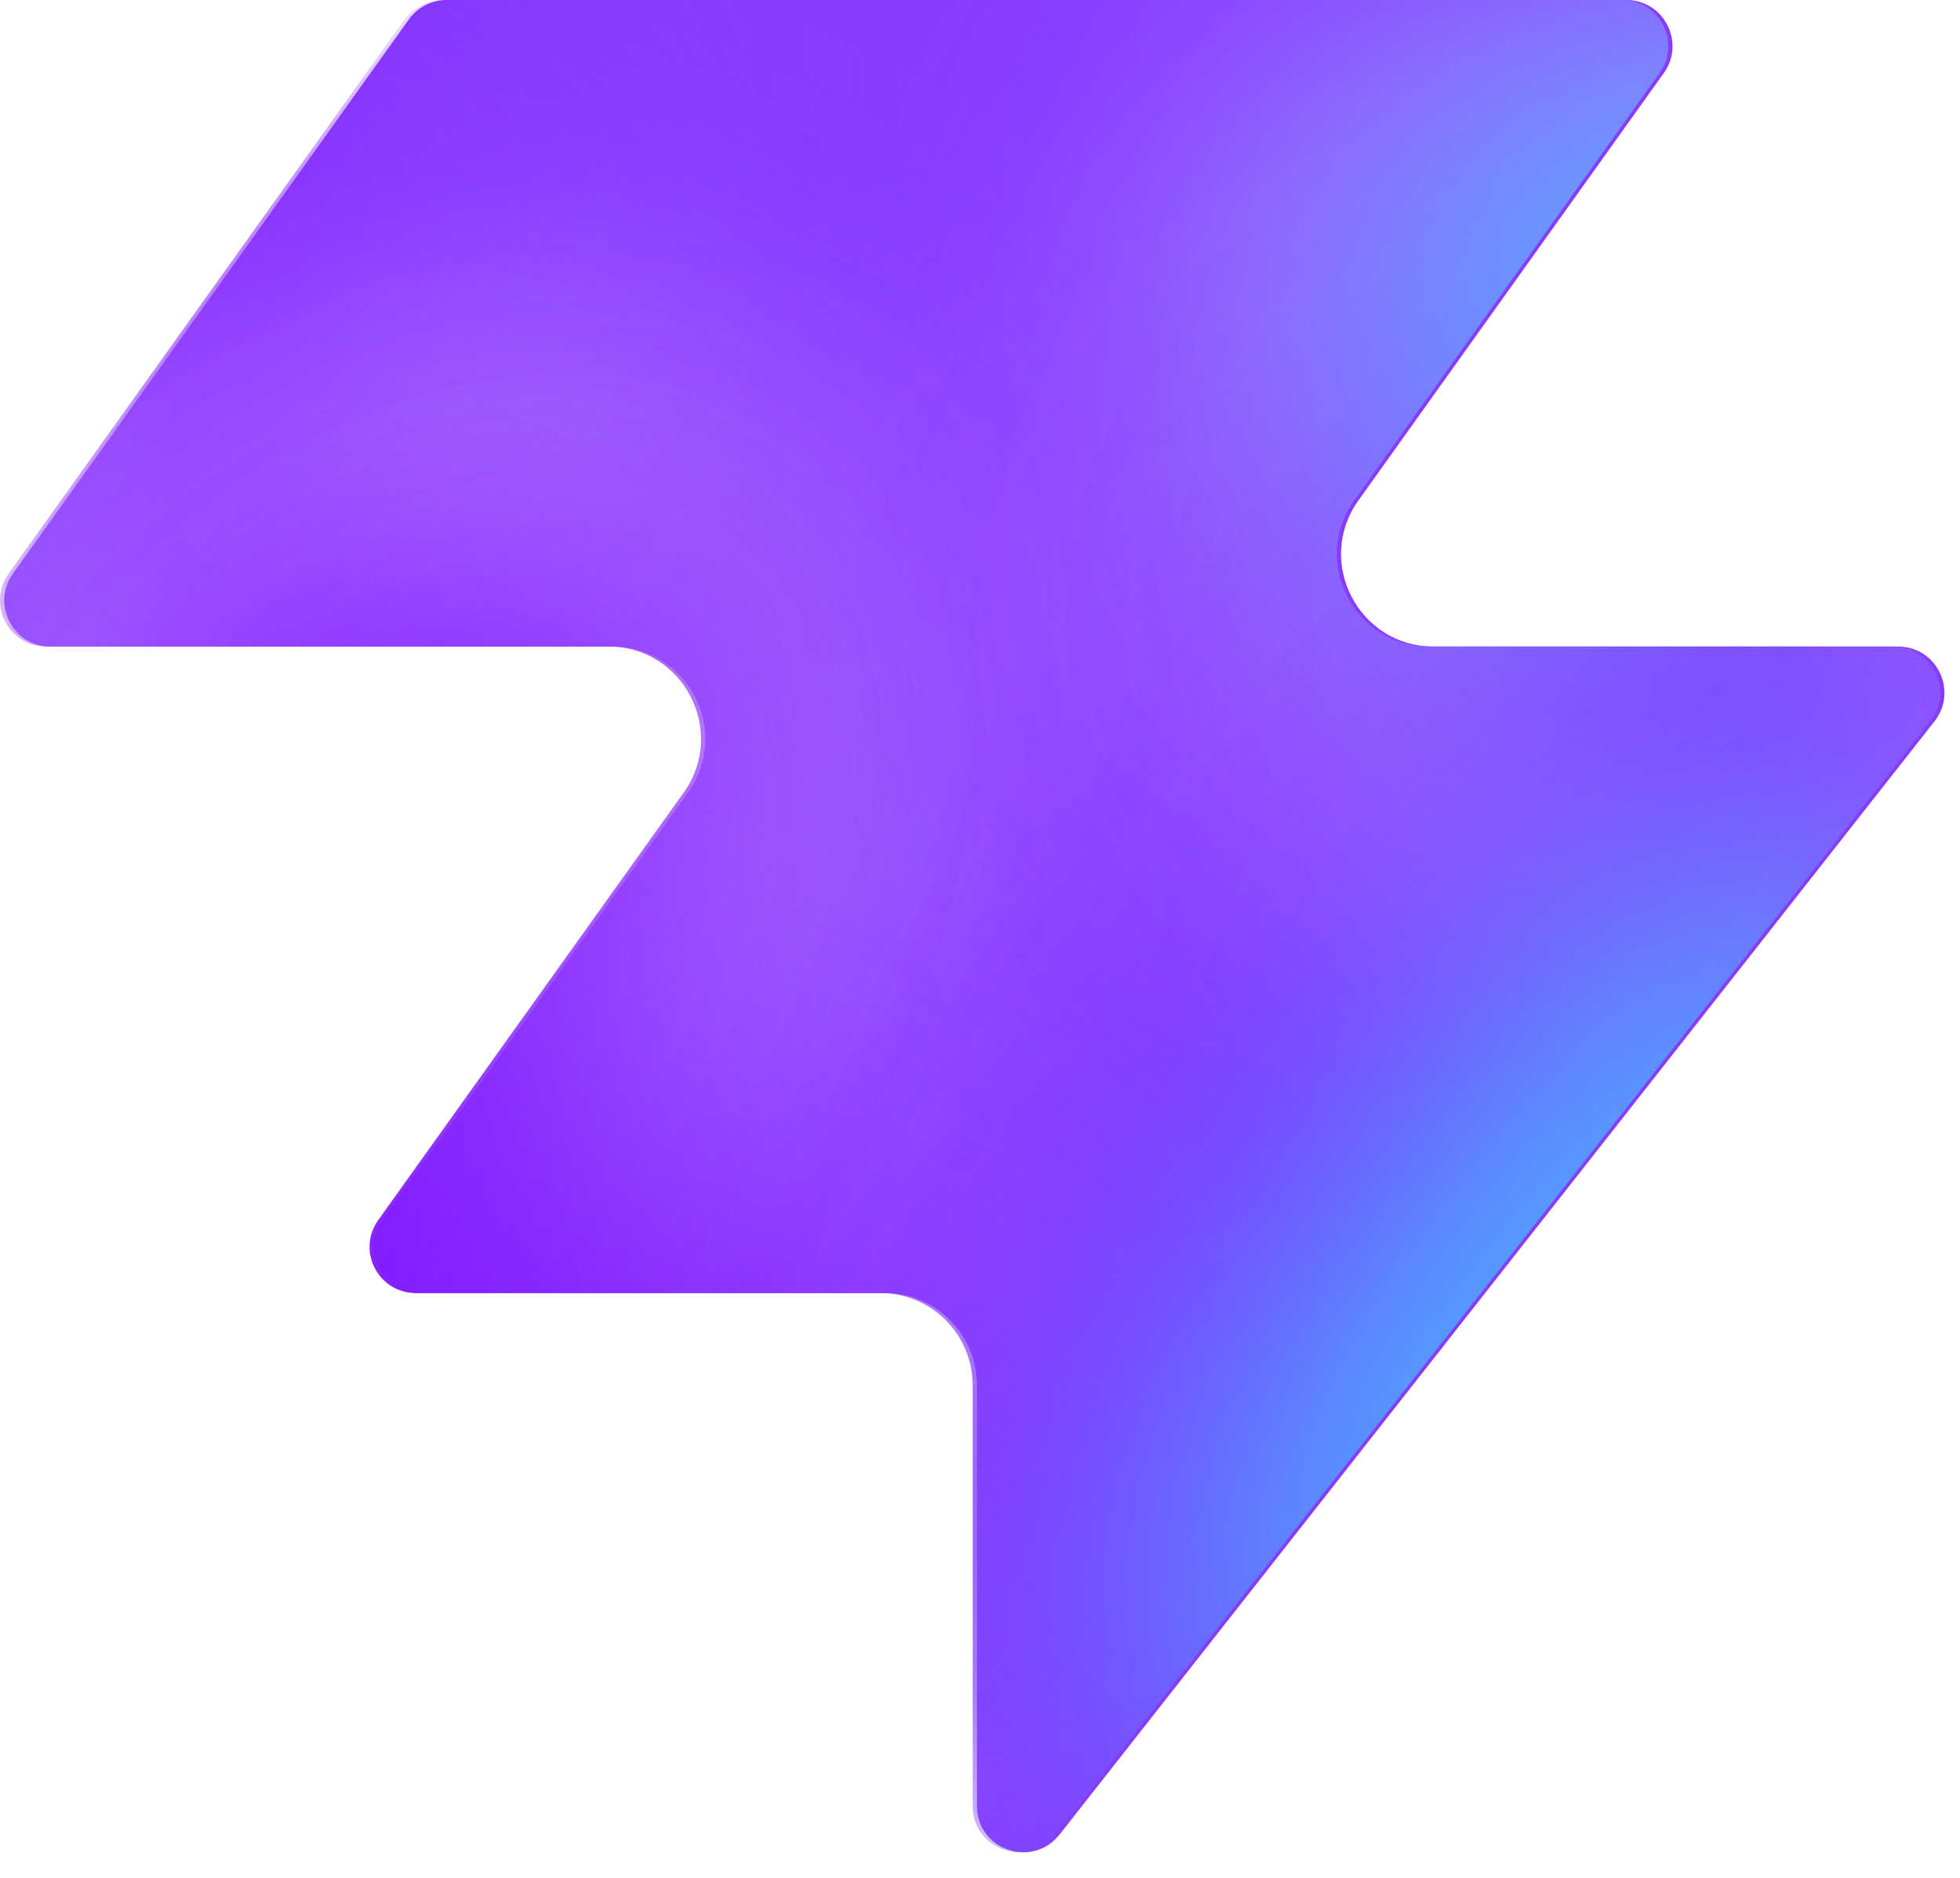
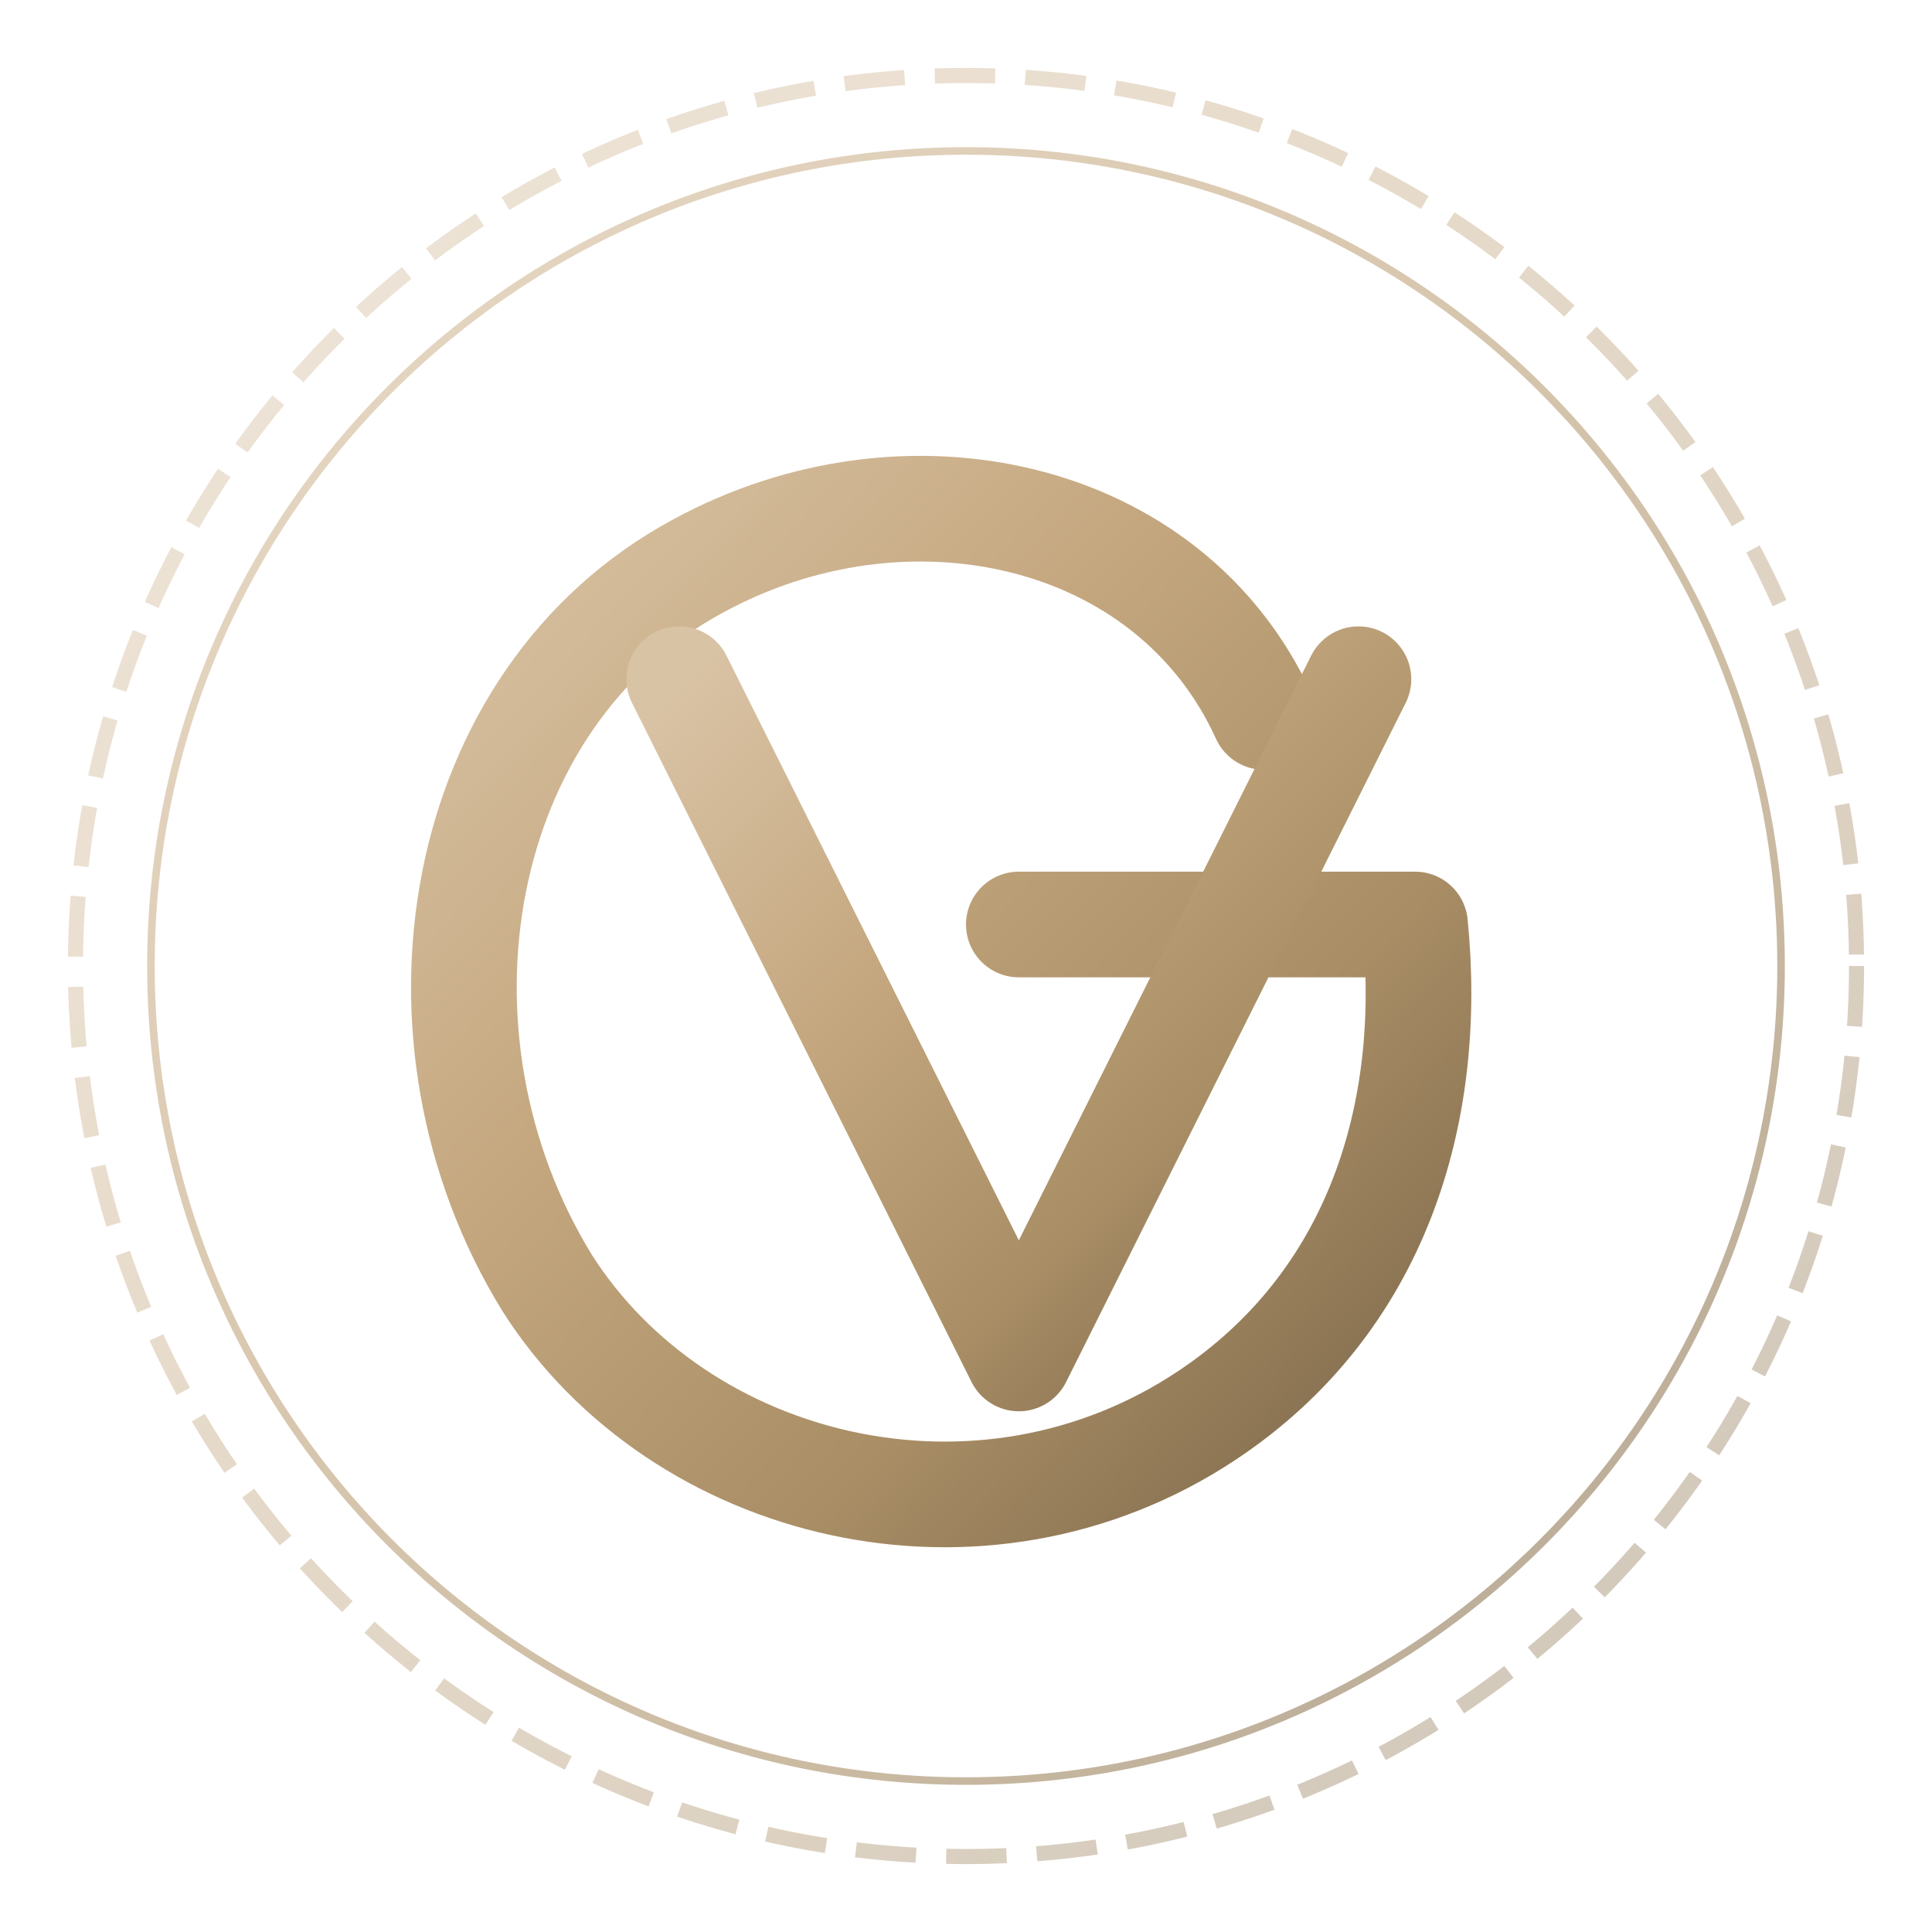
- <svg xmlns="http://www.w3.org/2000/svg" width="48" height="46" fill="none" viewBox="0 0 48 46">
-   <path fill="#863bff" d="M25.946 44.938c-.664.845-2.021.375-2.021-.698V33.937a2.26 2.26 0 0 0-2.262-2.262H10.287c-.92 0-1.456-1.04-.92-1.788l7.48-10.471c1.07-1.497 0-3.578-1.842-3.578H1.237c-.92 0-1.456-1.04-.92-1.788L10.013.474c.214-.297.556-.474.92-.474h28.894c.92 0 1.456 1.04.92 1.788l-7.48 10.471c-1.07 1.498 0 3.579 1.842 3.579h11.377c.943 0 1.473 1.088.89 1.83L25.947 44.94z" style="fill:#863bff;fill:color(display-p3 .525 .23 1);fill-opacity:1" />
-   <mask id="a" width="48" height="46" x="0" y="0" maskUnits="userSpaceOnUse" style="mask-type:alpha">
-     <path fill="#000" d="M25.842 44.938c-.664.844-2.021.375-2.021-.698V33.937a2.26 2.26 0 0 0-2.262-2.262H10.183c-.92 0-1.456-1.04-.92-1.788l7.48-10.471c1.07-1.498 0-3.579-1.842-3.579H1.133c-.92 0-1.456-1.04-.92-1.787L9.91.473c.214-.297.556-.474.92-.474h28.894c.92 0 1.456 1.04.92 1.788l-7.48 10.471c-1.07 1.498 0 3.578 1.842 3.578h11.377c.943 0 1.473 1.088.89 1.832L25.843 44.94z" style="fill:#000;fill-opacity:1" />
-   </mask>
-   <g mask="url(#a)">
-     <g filter="url(#b)">
-       <ellipse cx="5.508" cy="14.704" fill="#ede6ff" rx="5.508" ry="14.704" style="fill:#ede6ff;fill:color(display-p3 .927 .903 1);fill-opacity:1" transform="matrix(.00324 1 1 -.00324 -4.47 31.516)" />
-     </g>
-     <g filter="url(#c)">
-       <ellipse cx="10.399" cy="29.851" fill="#ede6ff" rx="10.399" ry="29.851" style="fill:#ede6ff;fill:color(display-p3 .927 .903 1);fill-opacity:1" transform="matrix(.00324 1 1 -.00324 -39.328 7.883)" />
-     </g>
-     <g filter="url(#d)">
-       <ellipse cx="5.508" cy="30.487" fill="#7e14ff" rx="5.508" ry="30.487" style="fill:#7e14ff;fill:color(display-p3 .492 .077 1);fill-opacity:1" transform="rotate(89.814 -25.913 -14.639)scale(1 -1)" />
-     </g>
-     <g filter="url(#e)">
-       <ellipse cx="5.508" cy="30.599" fill="#7e14ff" rx="5.508" ry="30.599" style="fill:#7e14ff;fill:color(display-p3 .492 .077 1);fill-opacity:1" transform="rotate(89.814 -32.644 -3.334)scale(1 -1)" />
-     </g>
-     <g filter="url(#f)">
-       <ellipse cx="5.508" cy="30.599" fill="#7e14ff" rx="5.508" ry="30.599" style="fill:#7e14ff;fill:color(display-p3 .492 .077 1);fill-opacity:1" transform="matrix(.00324 1 1 -.00324 -34.34 30.47)" />
-     </g>
-     <g filter="url(#g)">
-       <ellipse cx="14.072" cy="22.078" fill="#ede6ff" rx="14.072" ry="22.078" style="fill:#ede6ff;fill:color(display-p3 .927 .903 1);fill-opacity:1" transform="rotate(93.35 24.506 48.493)scale(-1 1)" />
-     </g>
-     <g filter="url(#h)">
-       <ellipse cx="3.47" cy="21.501" fill="#7e14ff" rx="3.47" ry="21.501" style="fill:#7e14ff;fill:color(display-p3 .492 .077 1);fill-opacity:1" transform="rotate(89.009 28.708 47.59)scale(-1 1)" />
-     </g>
-     <g filter="url(#i)">
-       <ellipse cx="3.47" cy="21.501" fill="#7e14ff" rx="3.47" ry="21.501" style="fill:#7e14ff;fill:color(display-p3 .492 .077 1);fill-opacity:1" transform="rotate(89.009 28.708 47.59)scale(-1 1)" />
-     </g>
-     <g filter="url(#j)">
-       <ellipse cx=".387" cy="8.972" fill="#7e14ff" rx="4.407" ry="29.108" style="fill:#7e14ff;fill:color(display-p3 .492 .077 1);fill-opacity:1" transform="rotate(39.51 .387 8.972)" />
-     </g>
-     <g filter="url(#k)">
-       <ellipse cx="47.523" cy="-6.092" fill="#7e14ff" rx="4.407" ry="29.108" style="fill:#7e14ff;fill:color(display-p3 .492 .077 1);fill-opacity:1" transform="rotate(37.892 47.523 -6.092)" />
-     </g>
-     <g filter="url(#l)">
-       <ellipse cx="41.412" cy="6.333" fill="#47bfff" rx="5.971" ry="9.665" style="fill:#47bfff;fill:color(display-p3 .28 .748 1);fill-opacity:1" transform="rotate(37.892 41.412 6.333)" />
-     </g>
-     <g filter="url(#m)">
-       <ellipse cx="-1.879" cy="38.332" fill="#7e14ff" rx="4.407" ry="29.108" style="fill:#7e14ff;fill:color(display-p3 .492 .077 1);fill-opacity:1" transform="rotate(37.892 -1.88 38.332)" />
-     </g>
-     <g filter="url(#n)">
-       <ellipse cx="-1.879" cy="38.332" fill="#7e14ff" rx="4.407" ry="29.108" style="fill:#7e14ff;fill:color(display-p3 .492 .077 1);fill-opacity:1" transform="rotate(37.892 -1.88 38.332)" />
-     </g>
-     <g filter="url(#o)">
-       <ellipse cx="35.651" cy="29.907" fill="#7e14ff" rx="4.407" ry="29.108" style="fill:#7e14ff;fill:color(display-p3 .492 .077 1);fill-opacity:1" transform="rotate(37.892 35.651 29.907)" />
-     </g>
-     <g filter="url(#p)">
-       <ellipse cx="38.418" cy="32.4" fill="#47bfff" rx="5.971" ry="15.297" style="fill:#47bfff;fill:color(display-p3 .28 .748 1);fill-opacity:1" transform="rotate(37.892 38.418 32.4)" />
-     </g>
-   </g>
+ <svg xmlns="http://www.w3.org/2000/svg" viewBox="0 0 512 512" fill="none">
  <defs>
-     <filter id="b" width="60.045" height="41.654" x="-19.77" y="16.149" color-interpolation-filters="sRGB" filterUnits="userSpaceOnUse">
-       <feFlood flood-opacity="0" result="BackgroundImageFix" />
-       <feBlend in="SourceGraphic" in2="BackgroundImageFix" result="shape" />
-       <feGaussianBlur result="effect1_foregroundBlur_2002_17158" stdDeviation="7.659" />
-     </filter>
-     <filter id="c" width="90.34" height="51.437" x="-54.613" y="-7.533" color-interpolation-filters="sRGB" filterUnits="userSpaceOnUse">
-       <feFlood flood-opacity="0" result="BackgroundImageFix" />
-       <feBlend in="SourceGraphic" in2="BackgroundImageFix" result="shape" />
-       <feGaussianBlur result="effect1_foregroundBlur_2002_17158" stdDeviation="7.659" />
-     </filter>
-     <filter id="d" width="79.355" height="29.4" x="-49.64" y="2.03" color-interpolation-filters="sRGB" filterUnits="userSpaceOnUse">
-       <feFlood flood-opacity="0" result="BackgroundImageFix" />
-       <feBlend in="SourceGraphic" in2="BackgroundImageFix" result="shape" />
-       <feGaussianBlur result="effect1_foregroundBlur_2002_17158" stdDeviation="4.596" />
-     </filter>
-     <filter id="e" width="79.579" height="29.4" x="-45.045" y="20.029" color-interpolation-filters="sRGB" filterUnits="userSpaceOnUse">
-       <feFlood flood-opacity="0" result="BackgroundImageFix" />
-       <feBlend in="SourceGraphic" in2="BackgroundImageFix" result="shape" />
-       <feGaussianBlur result="effect1_foregroundBlur_2002_17158" stdDeviation="4.596" />
-     </filter>
-     <filter id="f" width="79.579" height="29.4" x="-43.513" y="21.178" color-interpolation-filters="sRGB" filterUnits="userSpaceOnUse">
-       <feFlood flood-opacity="0" result="BackgroundImageFix" />
-       <feBlend in="SourceGraphic" in2="BackgroundImageFix" result="shape" />
-       <feGaussianBlur result="effect1_foregroundBlur_2002_17158" stdDeviation="4.596" />
-     </filter>
-     <filter id="g" width="74.749" height="58.852" x="15.756" y="-17.901" color-interpolation-filters="sRGB" filterUnits="userSpaceOnUse">
-       <feFlood flood-opacity="0" result="BackgroundImageFix" />
-       <feBlend in="SourceGraphic" in2="BackgroundImageFix" result="shape" />
-       <feGaussianBlur result="effect1_foregroundBlur_2002_17158" stdDeviation="7.659" />
-     </filter>
-     <filter id="h" width="61.377" height="25.362" x="23.548" y="2.284" color-interpolation-filters="sRGB" filterUnits="userSpaceOnUse">
-       <feFlood flood-opacity="0" result="BackgroundImageFix" />
-       <feBlend in="SourceGraphic" in2="BackgroundImageFix" result="shape" />
-       <feGaussianBlur result="effect1_foregroundBlur_2002_17158" stdDeviation="4.596" />
-     </filter>
-     <filter id="i" width="61.377" height="25.362" x="23.548" y="2.284" color-interpolation-filters="sRGB" filterUnits="userSpaceOnUse">
-       <feFlood flood-opacity="0" result="BackgroundImageFix" />
-       <feBlend in="SourceGraphic" in2="BackgroundImageFix" result="shape" />
-       <feGaussianBlur result="effect1_foregroundBlur_2002_17158" stdDeviation="4.596" />
-     </filter>
-     <filter id="j" width="56.045" height="63.649" x="-27.636" y="-22.853" color-interpolation-filters="sRGB" filterUnits="userSpaceOnUse">
-       <feFlood flood-opacity="0" result="BackgroundImageFix" />
-       <feBlend in="SourceGraphic" in2="BackgroundImageFix" result="shape" />
-       <feGaussianBlur result="effect1_foregroundBlur_2002_17158" stdDeviation="4.596" />
-     </filter>
-     <filter id="k" width="54.814" height="64.646" x="20.116" y="-38.415" color-interpolation-filters="sRGB" filterUnits="userSpaceOnUse">
-       <feFlood flood-opacity="0" result="BackgroundImageFix" />
-       <feBlend in="SourceGraphic" in2="BackgroundImageFix" result="shape" />
-       <feGaussianBlur result="effect1_foregroundBlur_2002_17158" stdDeviation="4.596" />
-     </filter>
-     <filter id="l" width="33.541" height="35.313" x="24.641" y="-11.323" color-interpolation-filters="sRGB" filterUnits="userSpaceOnUse">
-       <feFlood flood-opacity="0" result="BackgroundImageFix" />
-       <feBlend in="SourceGraphic" in2="BackgroundImageFix" result="shape" />
-       <feGaussianBlur result="effect1_foregroundBlur_2002_17158" stdDeviation="4.596" />
-     </filter>
-     <filter id="m" width="54.814" height="64.646" x="-29.286" y="6.009" color-interpolation-filters="sRGB" filterUnits="userSpaceOnUse">
-       <feFlood flood-opacity="0" result="BackgroundImageFix" />
-       <feBlend in="SourceGraphic" in2="BackgroundImageFix" result="shape" />
-       <feGaussianBlur result="effect1_foregroundBlur_2002_17158" stdDeviation="4.596" />
-     </filter>
-     <filter id="n" width="54.814" height="64.646" x="-29.286" y="6.009" color-interpolation-filters="sRGB" filterUnits="userSpaceOnUse">
-       <feFlood flood-opacity="0" result="BackgroundImageFix" />
-       <feBlend in="SourceGraphic" in2="BackgroundImageFix" result="shape" />
-       <feGaussianBlur result="effect1_foregroundBlur_2002_17158" stdDeviation="4.596" />
-     </filter>
-     <filter id="o" width="54.814" height="64.646" x="8.244" y="-2.416" color-interpolation-filters="sRGB" filterUnits="userSpaceOnUse">
-       <feFlood flood-opacity="0" result="BackgroundImageFix" />
-       <feBlend in="SourceGraphic" in2="BackgroundImageFix" result="shape" />
-       <feGaussianBlur result="effect1_foregroundBlur_2002_17158" stdDeviation="4.596" />
-     </filter>
-     <filter id="p" width="39.409" height="43.623" x="18.713" y="10.588" color-interpolation-filters="sRGB" filterUnits="userSpaceOnUse">
-       <feFlood flood-opacity="0" result="BackgroundImageFix" />
-       <feBlend in="SourceGraphic" in2="BackgroundImageFix" result="shape" />
-       <feGaussianBlur result="effect1_foregroundBlur_2002_17158" stdDeviation="4.596" />
-     </filter>
+     <linearGradient id="goldGrad" x1="0%" y1="0%" x2="100%" y2="100%">
+       <stop offset="0%" stop-color="#D9C3A5" />
+       <stop offset="35%" stop-color="#C5A880" />
+       <stop offset="70%" stop-color="#A88D65" />
+       <stop offset="100%" stop-color="#7C674A" />
+     </linearGradient>
  </defs>
+   <circle cx="256" cy="256" r="236" stroke="url(#goldGrad)" stroke-width="4" stroke-dasharray="16 8" opacity="0.4" />
+   <circle cx="256" cy="256" r="216" stroke="url(#goldGrad)" stroke-width="2" opacity="0.6" />
+   <path d="M 335 190             C 310 135, 240 120, 185 150             C 120 185, 105 275, 145 340             C 180 395, 260 415, 320 375             C 365 345, 380 295, 375 245            L 270 245" stroke="url(#goldGrad)" stroke-width="28" stroke-linecap="round" stroke-linejoin="round" />
+   <path d="M 180 180             L 270 360            L 360 180" stroke="url(#goldGrad)" stroke-width="28" stroke-linecap="round" stroke-linejoin="round" />
</svg>
